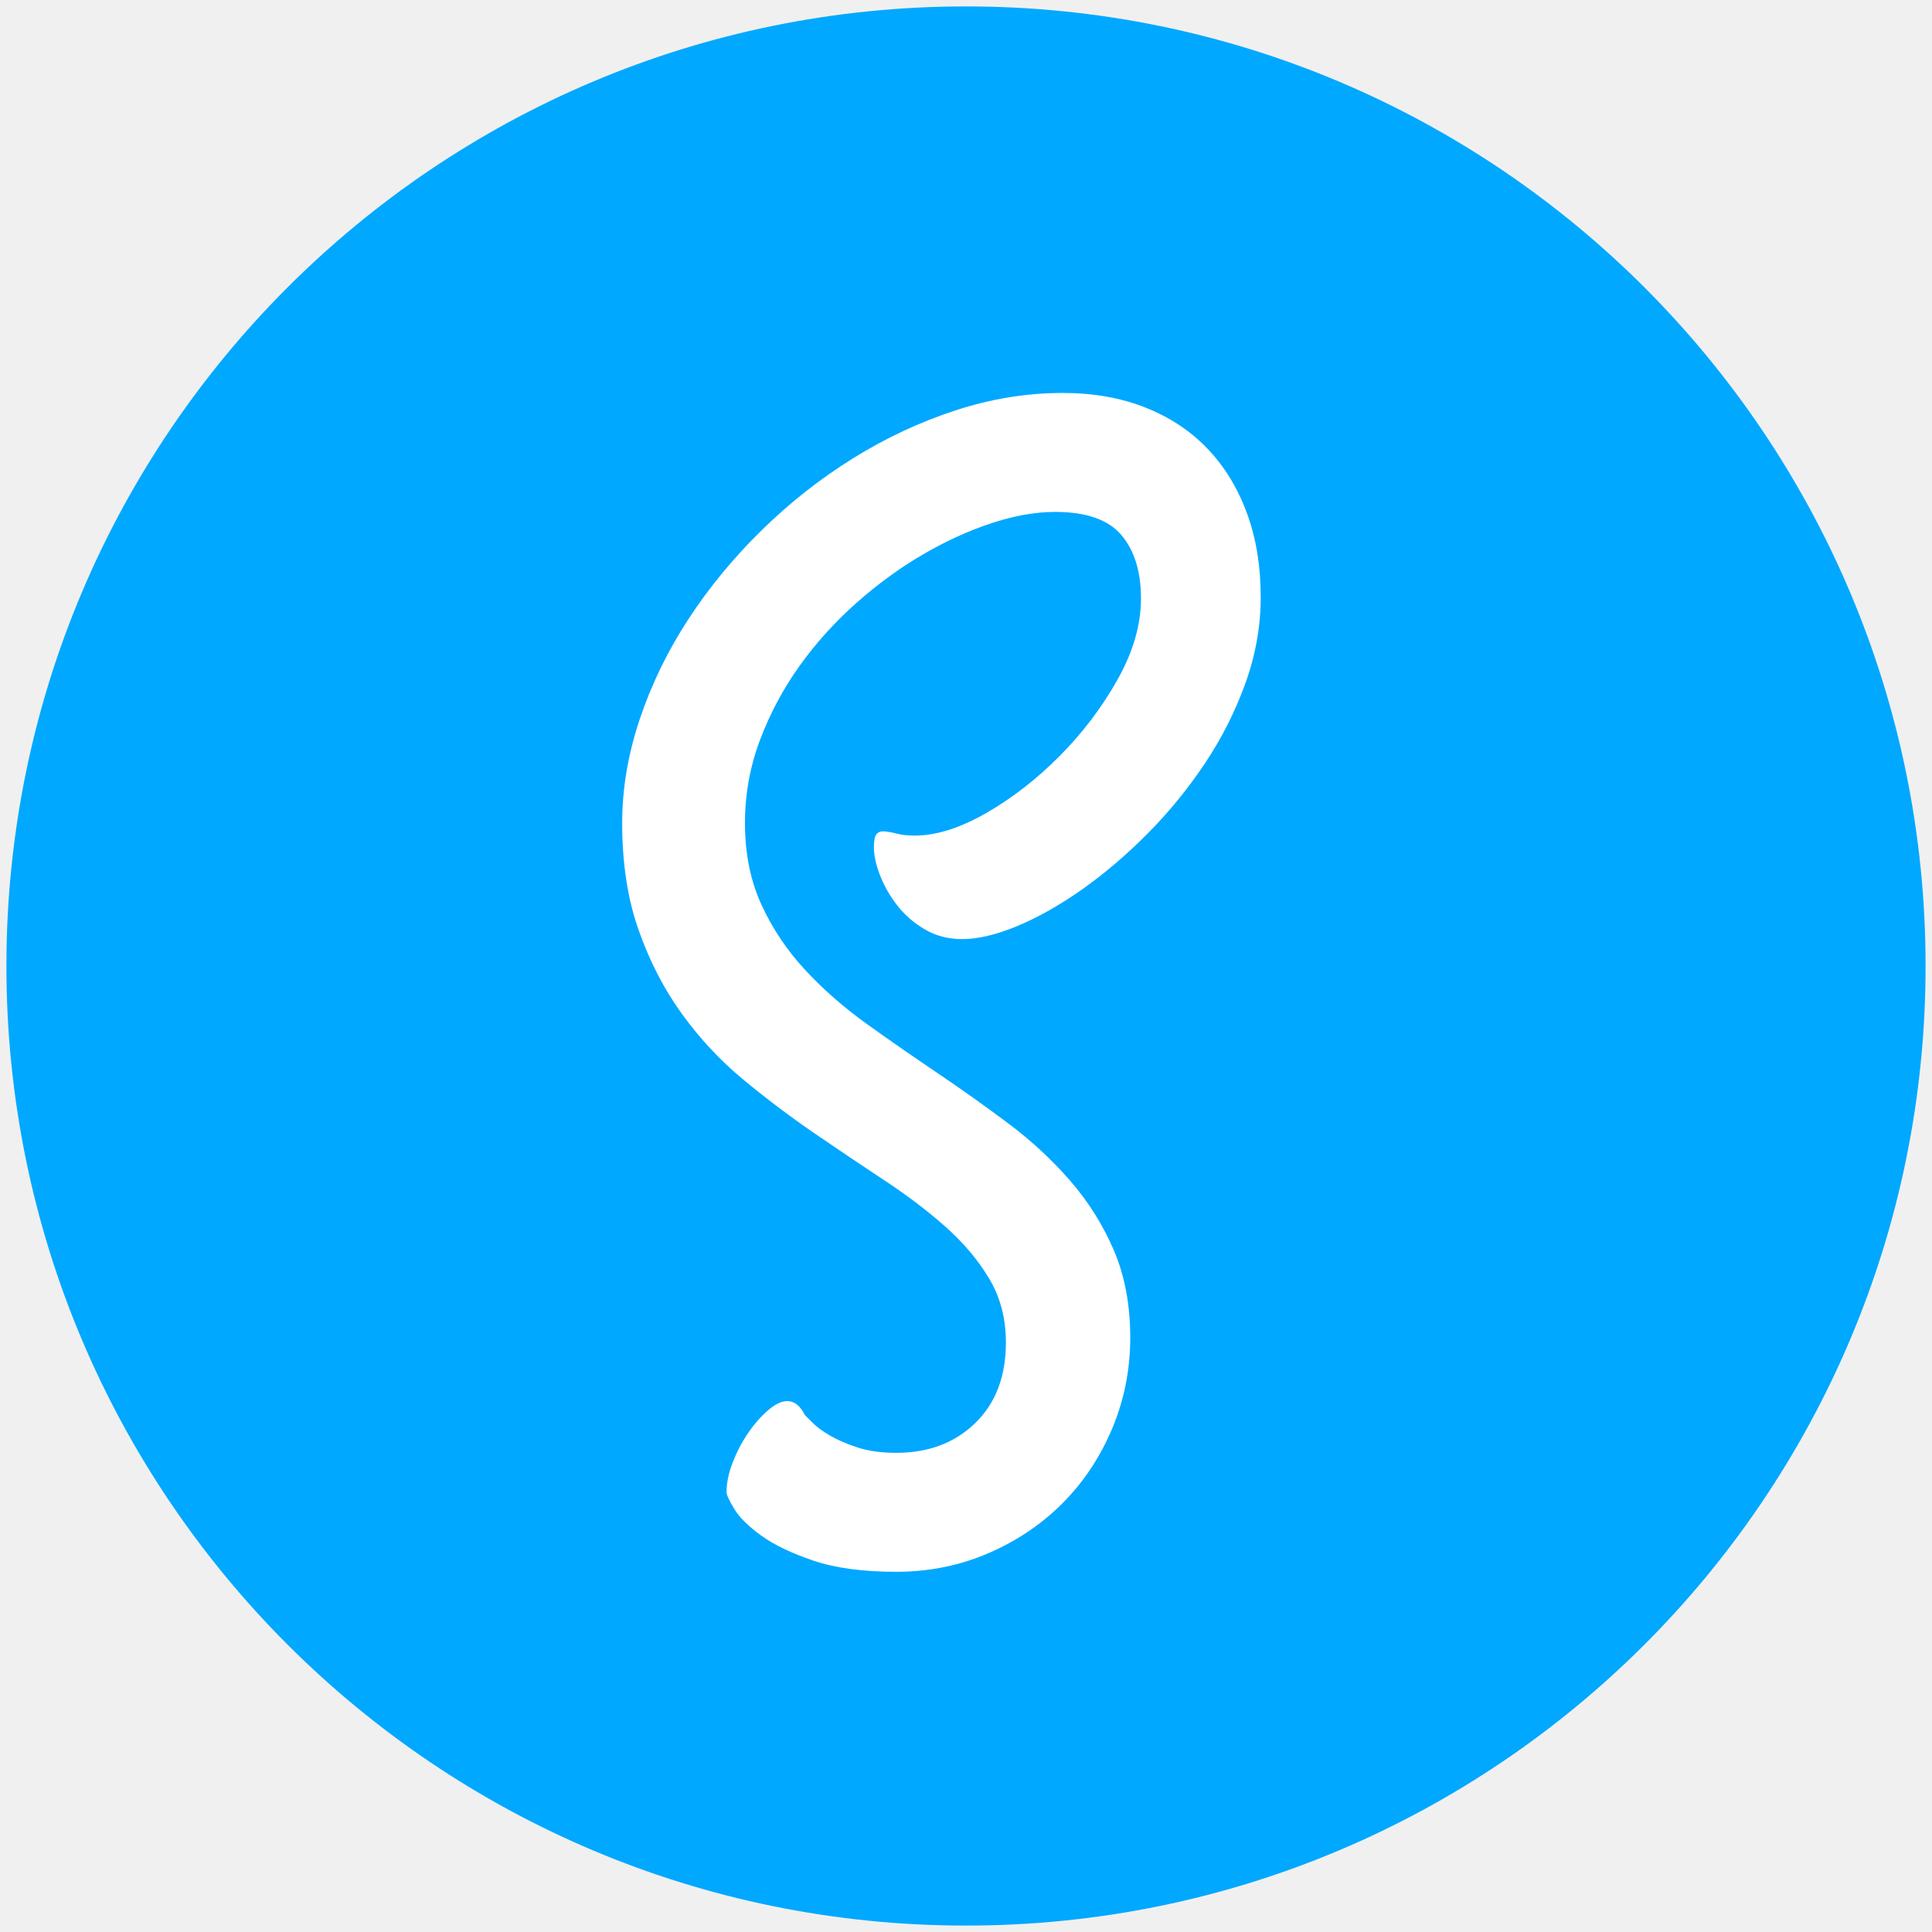
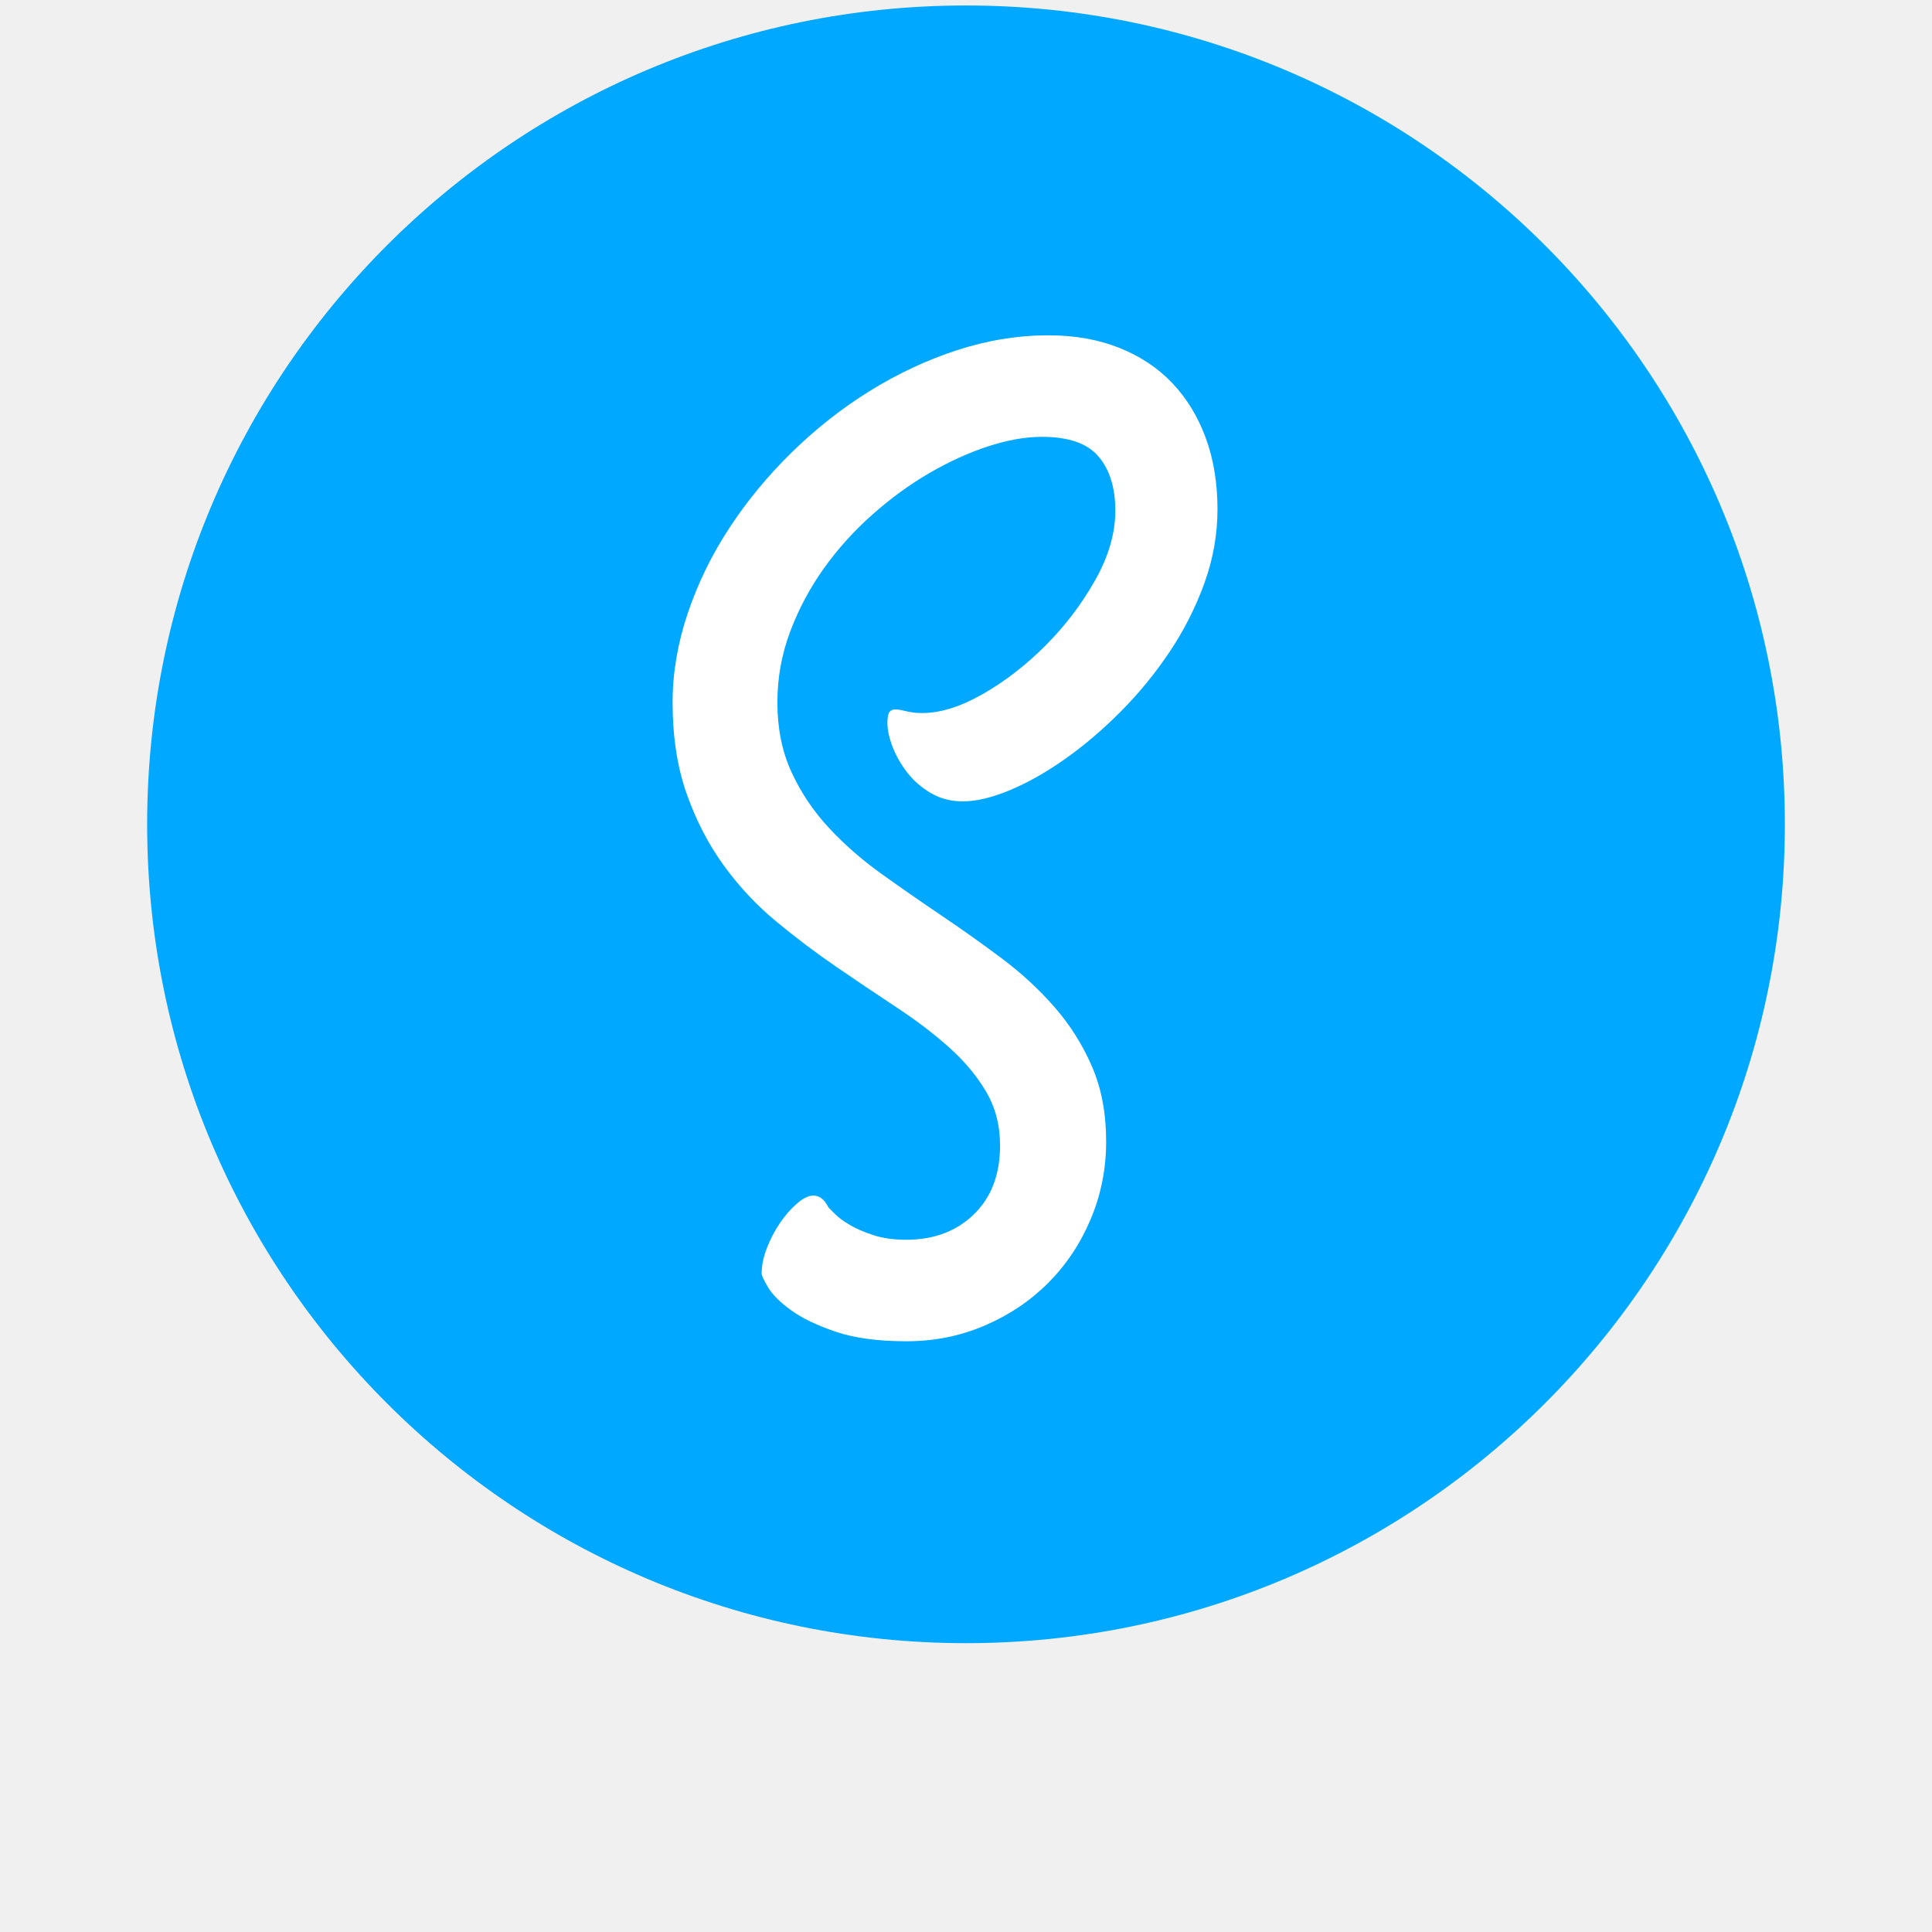
- <svg xmlns="http://www.w3.org/2000/svg" width="256px" height="256px" viewBox="0 0 256 256" version="1.1">
+ <svg xmlns="http://www.w3.org/2000/svg" width="256px" height="256px" viewBox="0 0 256 300" version="1.1">
  <g id="scatter_badge_transparent" stroke="none" stroke-width="1" fill="none" fill-rule="evenodd">
    <g id="Group">
      <g id="Icon" fill="#00A8FF">
        <circle id="Base" cx="128" cy="128" r="127.15" />
      </g>
      <path d="M118.746,208.271 C114.339,208.271 110.678,207.776 107.763,206.787 C104.847,205.797 102.542,204.689 100.847,203.46 C99.153,202.232 97.966,201.055 97.288,199.929 C96.61,198.803 96.271,198.069 96.271,197.728 C96.271,196.5 96.542,195.186 97.085,193.787 C97.627,192.388 98.305,191.092 99.119,189.897 C99.932,188.703 100.814,187.697 101.763,186.878 C102.712,186.059 103.559,185.649 104.305,185.649 C105.254,185.649 106.034,186.263 106.644,187.492 L107.661,188.515 C108.203,189.061 108.966,189.624 109.949,190.204 C110.932,190.784 112.153,191.313 113.61,191.791 C115.068,192.269 116.78,192.508 118.746,192.508 C123.017,192.508 126.508,191.194 129.22,188.567 C131.932,185.939 133.288,182.374 133.288,177.87 C133.288,174.731 132.559,171.933 131.102,169.476 C129.644,167.02 127.729,164.734 125.356,162.618 C122.983,160.503 120.271,158.438 117.22,156.425 C114.169,154.412 111.051,152.314 107.864,150.13 C104.678,147.946 101.559,145.592 98.508,143.067 C95.458,140.542 92.746,137.642 90.373,134.366 C88,131.091 86.085,127.389 84.627,123.26 C83.169,119.132 82.441,114.406 82.441,109.083 C82.441,104.511 83.22,99.905 84.78,95.264 C86.339,90.624 88.492,86.205 91.237,82.008 C93.983,77.812 97.22,73.888 100.949,70.237 C104.678,66.586 108.712,63.413 113.051,60.717 C117.39,58.022 121.915,55.906 126.627,54.371 C131.339,52.835 136.068,52.068 140.814,52.068 C144.881,52.068 148.542,52.716 151.797,54.013 C155.051,55.309 157.797,57.135 160.034,59.489 C162.271,61.843 164,64.675 165.22,67.985 C166.441,71.295 167.051,74.997 167.051,79.091 C167.051,82.981 166.373,86.802 165.017,90.556 C163.661,94.309 161.864,97.857 159.627,101.201 C157.39,104.545 154.864,107.633 152.051,110.465 C149.237,113.297 146.356,115.754 143.407,117.835 C140.458,119.916 137.593,121.537 134.814,122.697 C132.034,123.857 129.593,124.437 127.492,124.437 C125.661,124.437 124.017,124.011 122.559,123.158 C121.102,122.305 119.881,121.247 118.898,119.985 C117.915,118.722 117.153,117.391 116.61,115.992 C116.068,114.594 115.797,113.348 115.797,112.256 C115.797,111.369 115.915,110.789 116.153,110.516 C116.39,110.243 116.729,110.124 117.169,110.158 C117.61,110.192 118.169,110.294 118.847,110.465 C119.525,110.636 120.305,110.721 121.186,110.721 C124.034,110.721 127.186,109.731 130.644,107.752 C134.102,105.773 137.356,103.248 140.407,100.178 C143.458,97.107 146.017,93.729 148.085,90.044 C150.153,86.359 151.186,82.776 151.186,79.296 C151.186,75.747 150.322,72.95 148.593,70.902 C146.864,68.855 143.932,67.831 139.797,67.831 C137.22,67.831 134.424,68.326 131.407,69.316 C128.39,70.305 125.356,71.687 122.305,73.461 C119.254,75.236 116.305,77.385 113.458,79.91 C110.61,82.435 108.102,85.216 105.932,88.253 C103.763,91.289 102.017,94.565 100.695,98.079 C99.373,101.594 98.712,105.262 98.712,109.083 C98.712,113.109 99.441,116.709 100.898,119.882 C102.356,123.055 104.288,125.939 106.695,128.532 C109.102,131.125 111.83,133.513 114.881,135.697 C117.932,137.881 121.051,140.047 124.237,142.197 C127.424,144.347 130.542,146.564 133.593,148.85 C136.644,151.137 139.373,153.661 141.78,156.425 C144.186,159.189 146.119,162.26 147.576,165.638 C149.034,169.016 149.763,172.888 149.763,177.256 C149.763,181.487 148.966,185.496 147.373,189.283 C145.78,193.071 143.593,196.363 140.814,199.161 C138.034,201.959 134.746,204.177 130.949,205.815 C127.153,207.452 123.085,208.271 118.746,208.271 Z" id="Scatter" fill="#FFFFFF" />
    </g>
  </g>
</svg>
